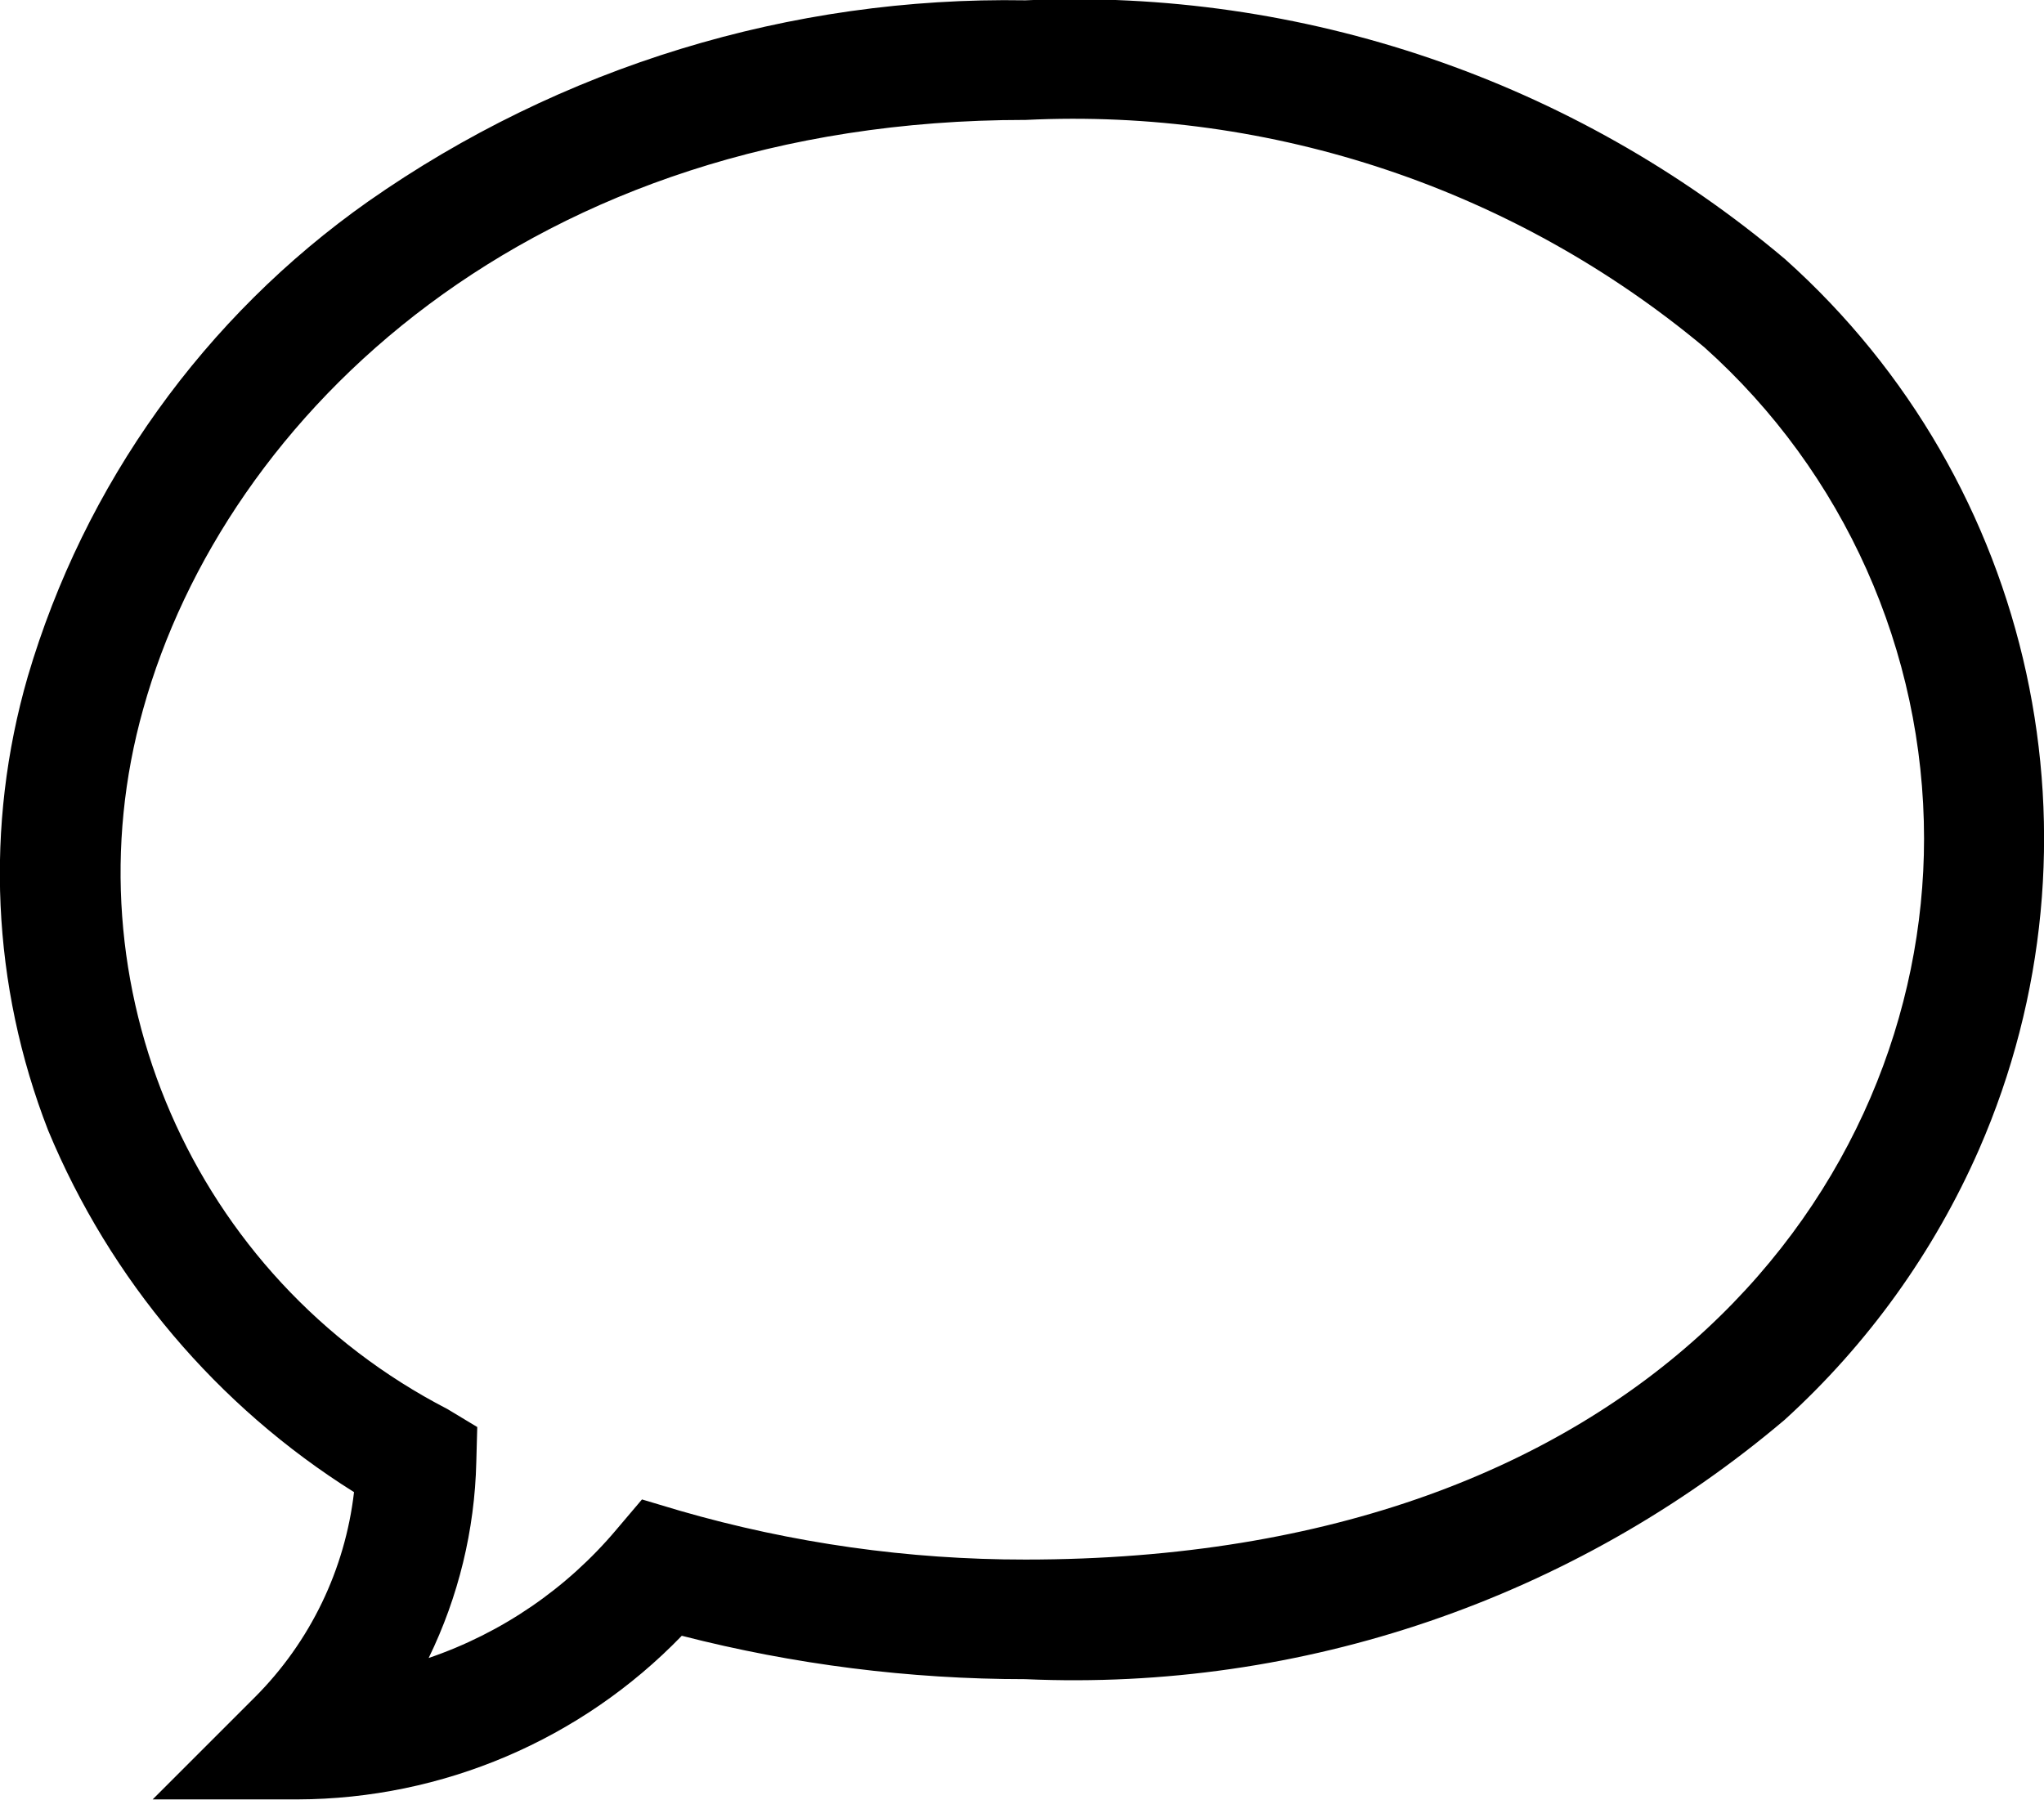
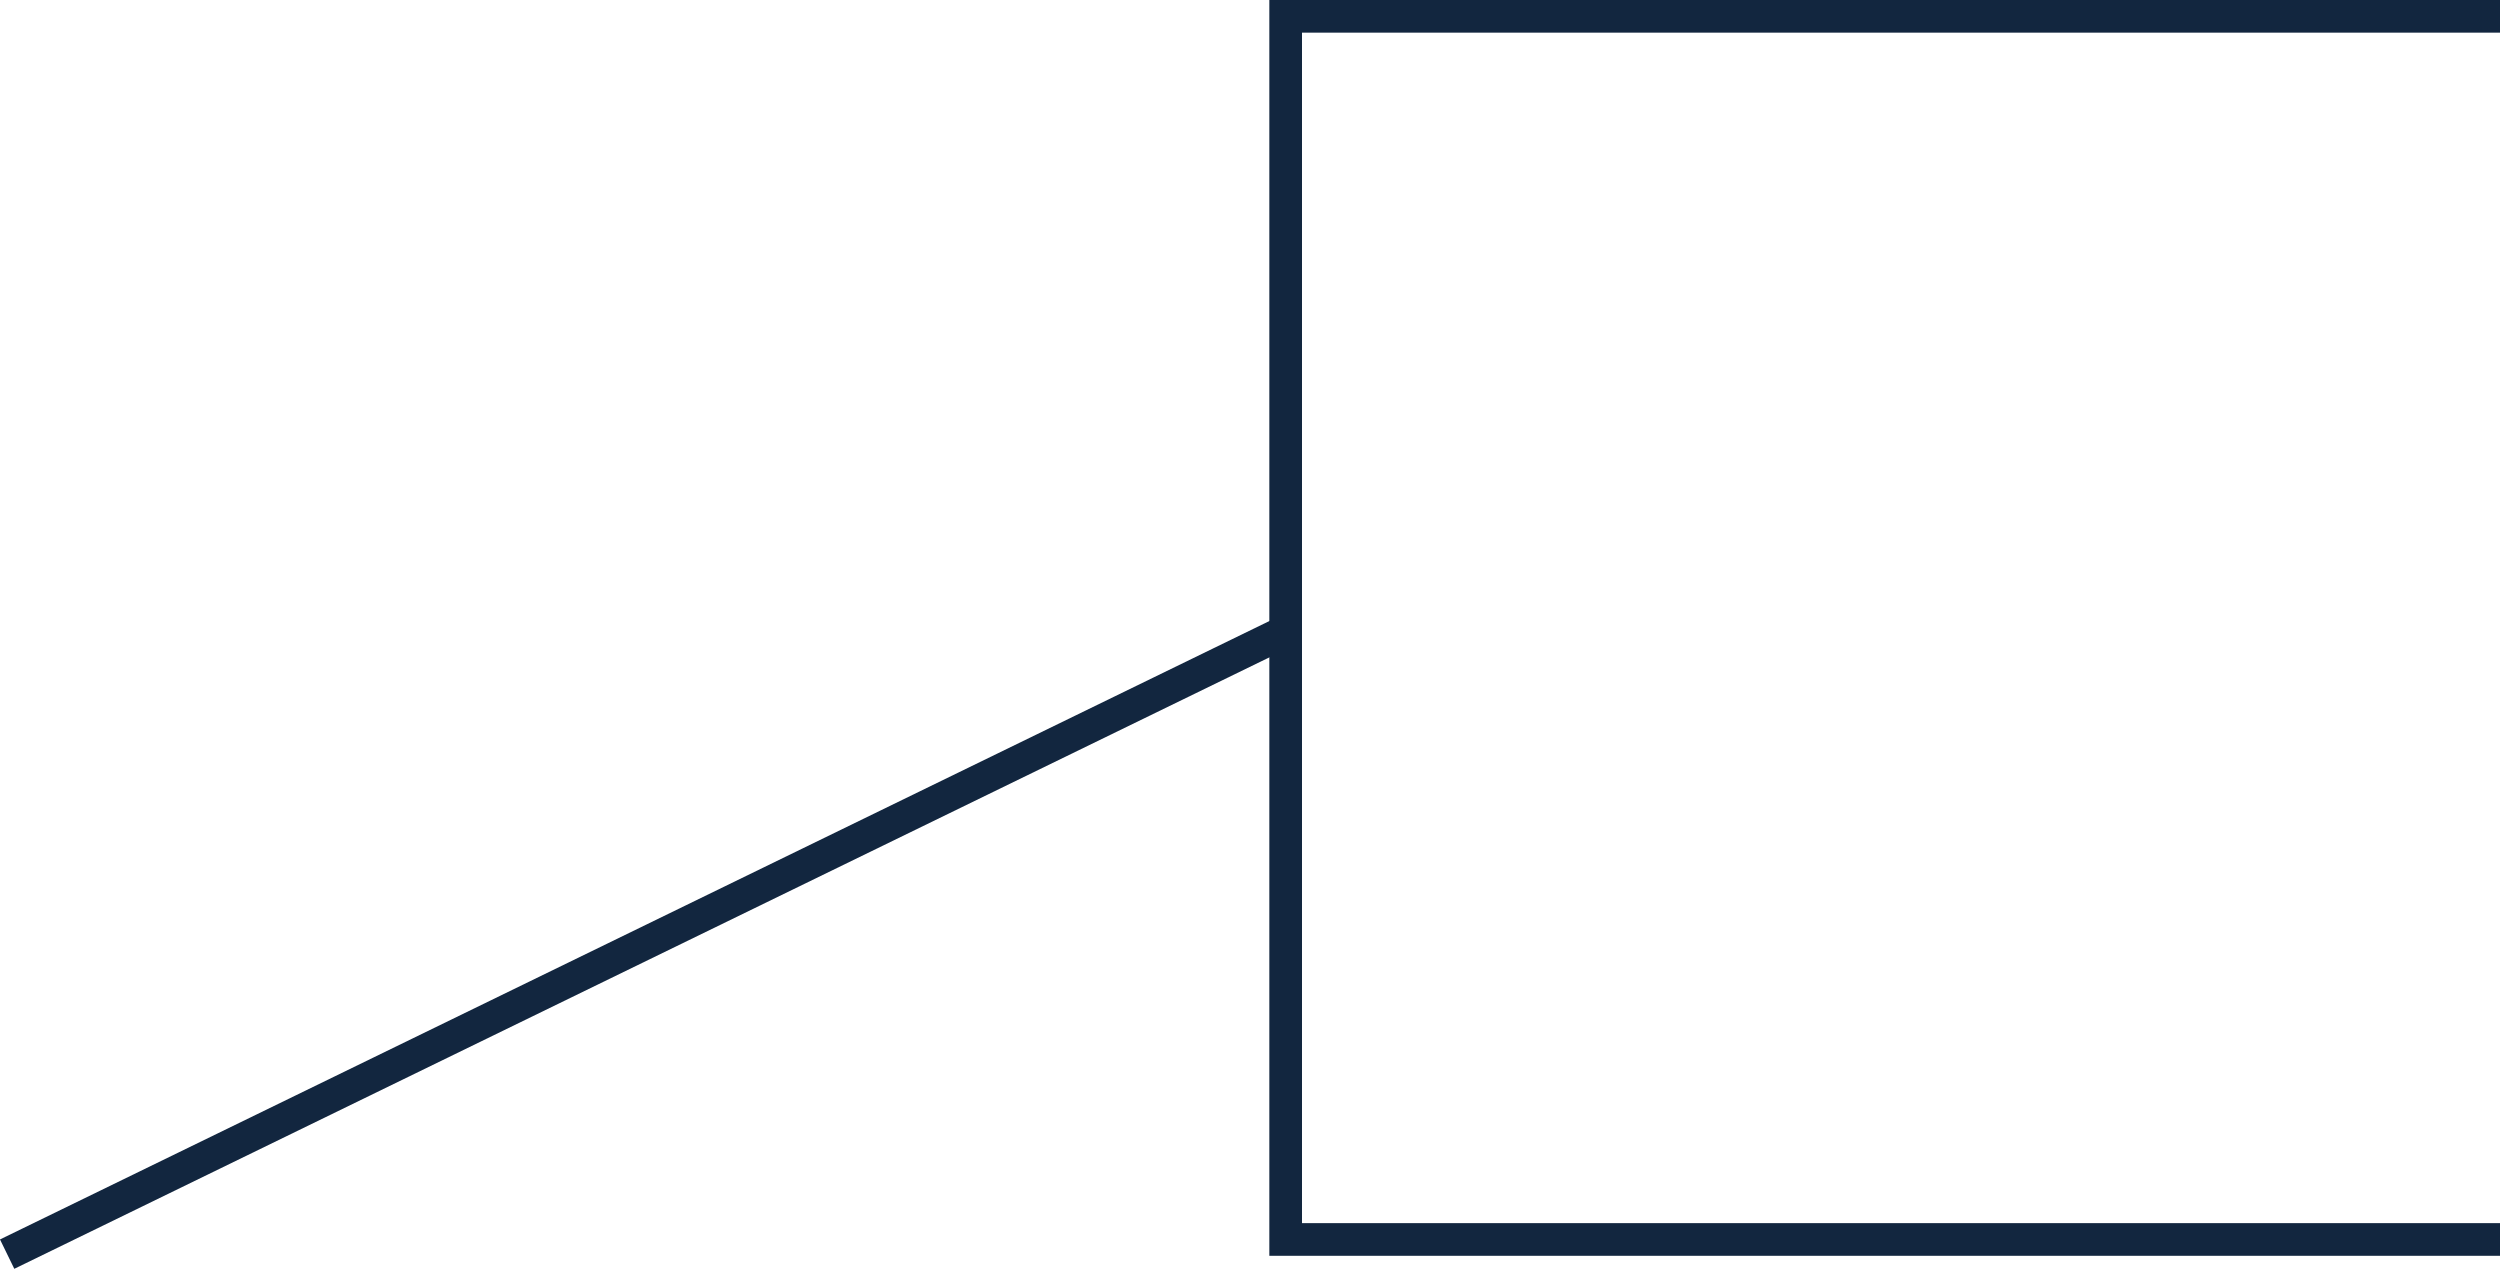
- <svg xmlns="http://www.w3.org/2000/svg" width="19.307" height="17" viewBox="0 0 19.307 17">
-   <g id="Speech_Bubble_48_" transform="translate(0 -30.536)">
-     <g id="Grupo_1121586" data-name="Grupo 1121586" transform="translate(0 30.536)">
-       <path id="Trazado_919812" data-name="Trazado 919812" d="M2.81,47.536H1.442l.967-.967a3.274,3.274,0,0,0,.935-1.936A7.373,7.373,0,0,1,.455,41.216a6.69,6.69,0,0,1-.193-4.287,8.393,8.393,0,0,1,3.216-4.49,10.508,10.508,0,0,1,6.208-1.9,10.407,10.407,0,0,1,7.176,2.446,7.342,7.342,0,0,1,1.831,8.411,7.552,7.552,0,0,1-1.836,2.554A10.383,10.383,0,0,1,9.685,46.4,13.048,13.048,0,0,1,6.44,45.99a5.069,5.069,0,0,1-3.63,1.546ZM9.685,31.669c-4.686,0-7.561,2.794-8.332,5.564a5.706,5.706,0,0,0,2.873,6.615l.282.17-.009.33A4.463,4.463,0,0,1,4.049,46.2a4.014,4.014,0,0,0,1.775-1.215l.24-.283.355.106a11.722,11.722,0,0,0,3.267.462c5.832,0,8.488-3.531,8.488-6.812A6.232,6.232,0,0,0,16.1,33.818a9.3,9.3,0,0,0-6.411-2.149Z" transform="translate(0 -30.536)" />
-     </g>
+ <svg xmlns="http://www.w3.org/2000/svg" width="76.544" height="38.848" viewBox="0 0 76.544 38.848">
+   <g id="Grupo_1121590" data-name="Grupo 1121590" transform="translate(-167.332 -13386.024)">
+     <path id="Trazado_919817" data-name="Trazado 919817" d="M1743.825,1778.524h-37.18v37.45h37.18" transform="translate(-1499.949 11608)" fill="none" stroke="#12263f" stroke-width="1" />
+     <line id="Línea_579" data-name="Línea 579" x1="39" y2="19" transform="translate(167.551 13405.423)" fill="none" stroke="#12263f" stroke-width="1" />
  </g>
</svg>
